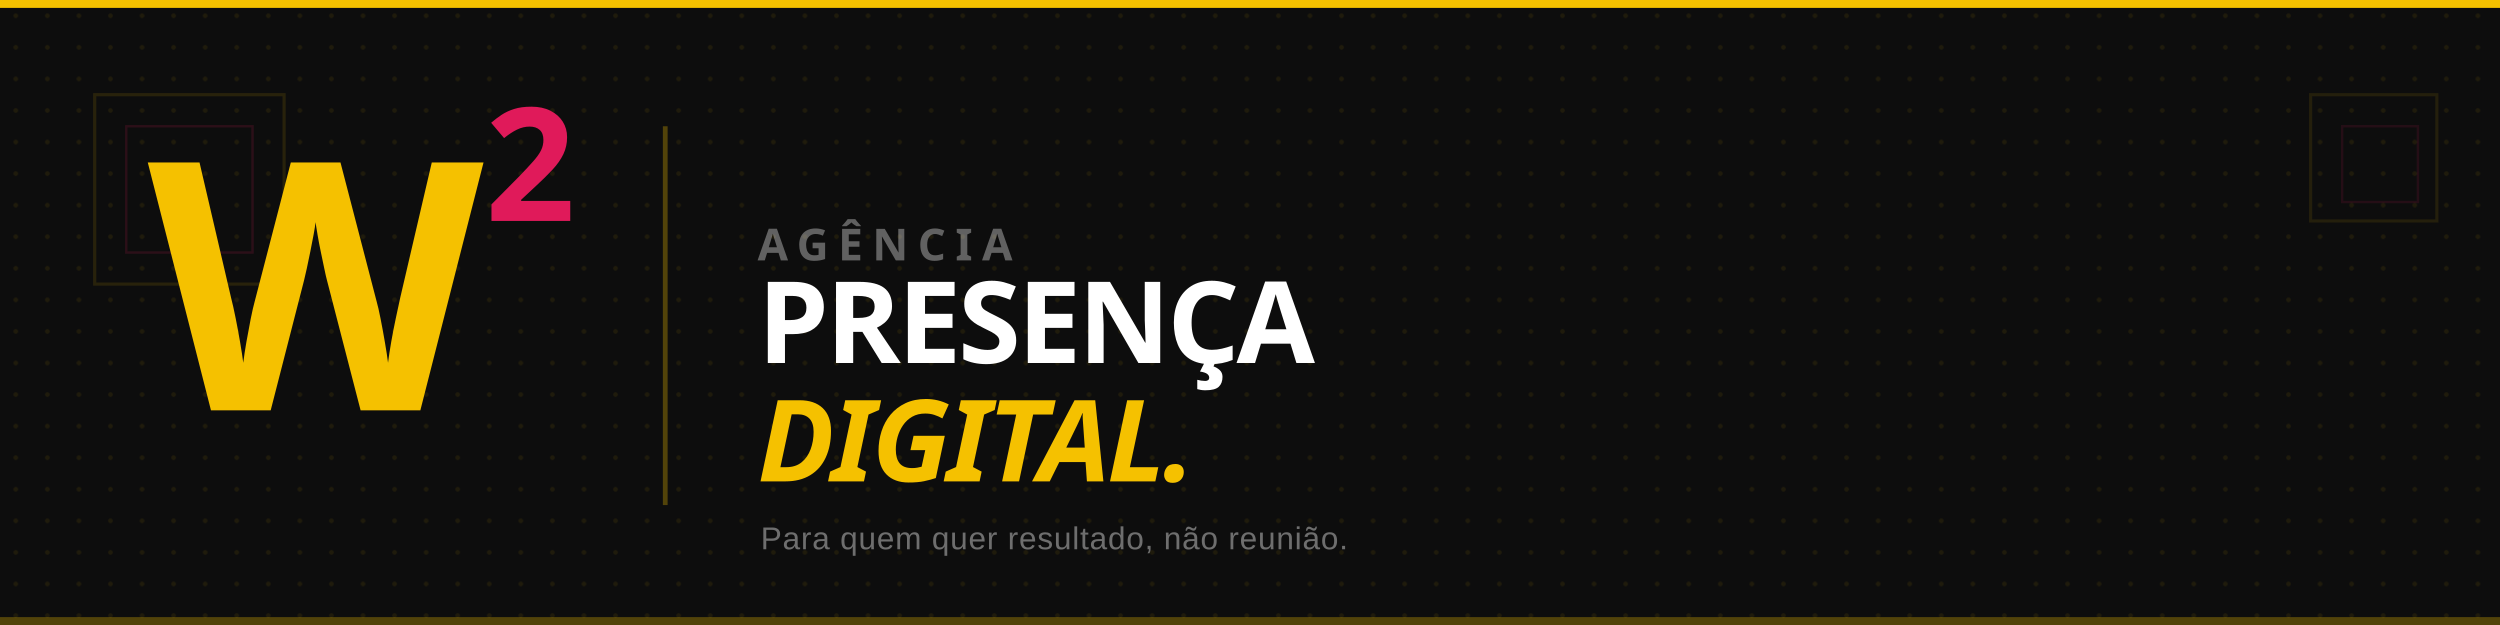
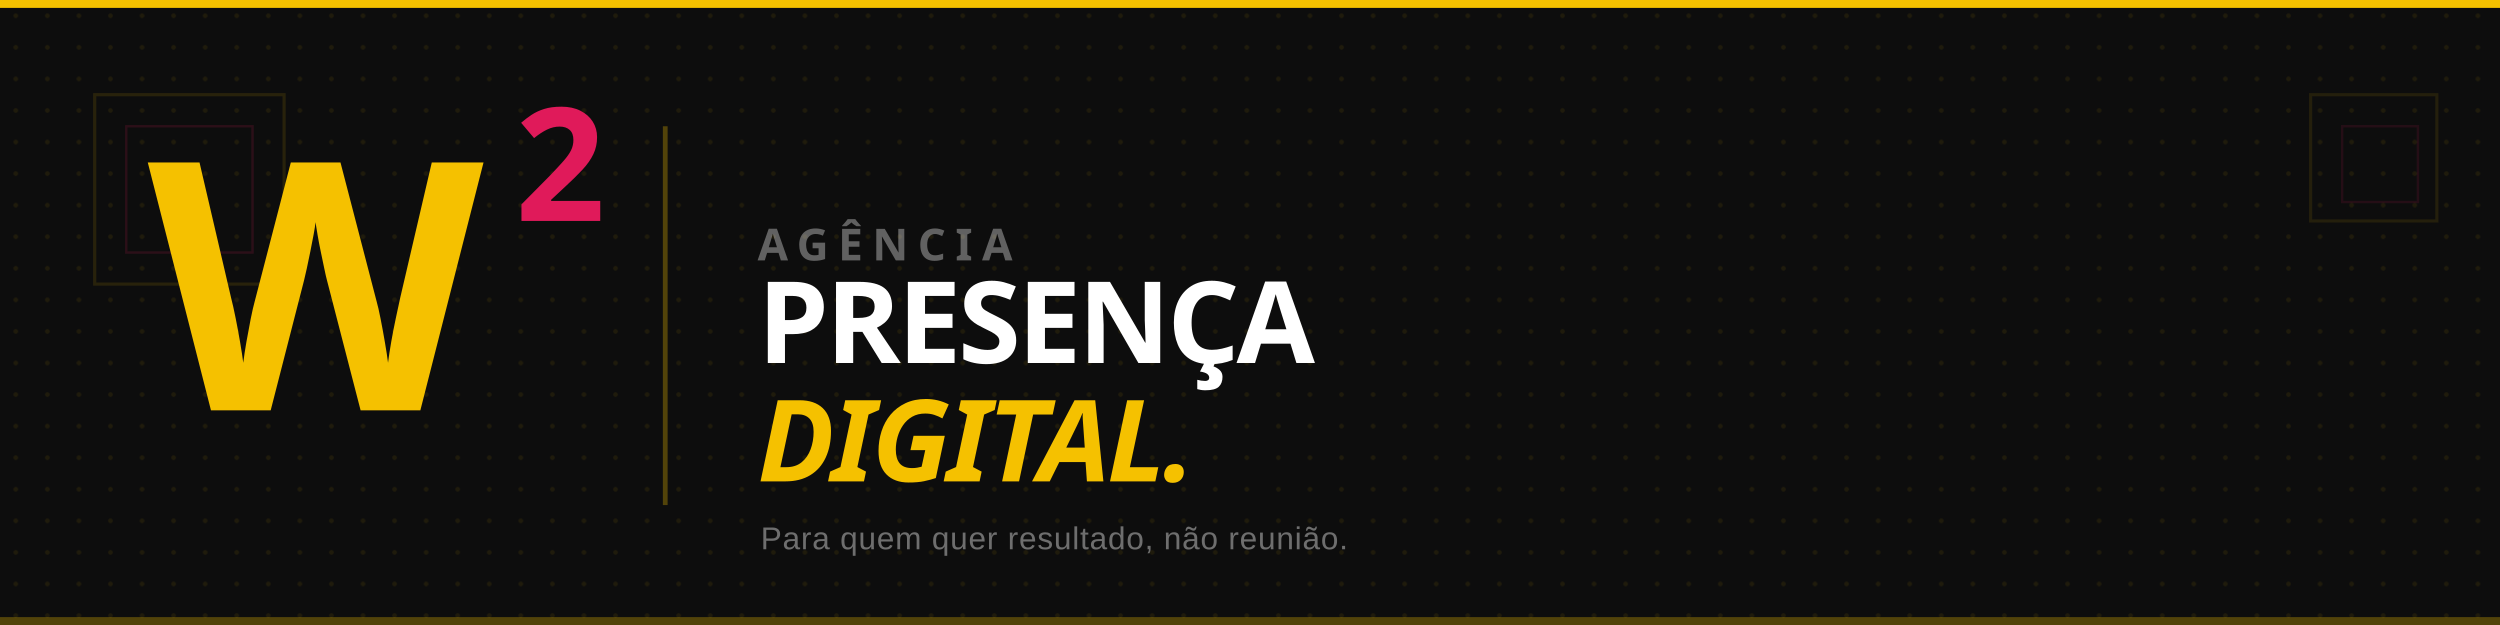
<svg xmlns="http://www.w3.org/2000/svg" viewBox="0 0 1584 396" width="1584" height="396">
  <defs>
    <pattern id="halftone" x="0" y="0" width="20" height="20" patternUnits="userSpaceOnUse">
      <circle cx="10" cy="10" r="1.5" fill="#F5C100" opacity="0.08" />
    </pattern>
  </defs>
  <rect width="1584" height="396" fill="#0D0D0D" />
  <rect width="1584" height="396" fill="url(#halftone)" />
  <rect x="0" y="0" width="1584" height="5" fill="#F5C100" />
  <rect x="60" y="60" width="120" height="120" fill="none" stroke="#F5C100" stroke-width="2" opacity="0.12" />
  <rect x="80" y="80" width="80" height="80" fill="none" stroke="#E01A5A" stroke-width="1.5" opacity="0.15" />
  <text x="200" y="260" font-family="'Barlow Condensed', 'Arial Black', sans-serif" font-weight="900" font-size="220" fill="#F5C100" text-anchor="middle" dominant-baseline="auto" letter-spacing="-8">W</text>
-   <text x="336" y="140" font-family="'Barlow Condensed', 'Arial Black', sans-serif" font-weight="900" font-size="100" fill="#E01A5A" text-anchor="middle" dominant-baseline="auto">2</text>
+   <text x="355" y="140" font-family="'Barlow Condensed', 'Arial Black', sans-serif" font-weight="900" font-size="100" fill="#E01A5A" text-anchor="middle" dominant-baseline="auto">2</text>
  <rect x="420" y="80" width="3" height="240" fill="#F5C100" opacity="0.3" />
  <text x="480" y="165" font-family="'Barlow Condensed', 'Arial Black', sans-serif" font-weight="900" font-size="28" fill="rgba(255,255,255,0.35)" letter-spacing="6" text-transform="uppercase">AGÊNCIA</text>
  <text x="480" y="230" font-family="'Barlow Condensed', 'Arial Black', sans-serif" font-weight="900" font-size="72" fill="#FFFFFF" letter-spacing="-2">PRESENÇA</text>
  <text x="480" y="305" font-family="'Barlow Condensed', 'Arial Black', sans-serif" font-weight="900" font-size="72" fill="#F5C100" font-style="italic" letter-spacing="-2">DIGITAL.</text>
  <text x="482" y="348" font-family="'Barlow', Arial, sans-serif" font-weight="400" font-size="20" fill="rgba(255,255,255,0.4)" letter-spacing="0.5">Para quem quer resultado, não reunião.</text>
  <rect x="1464" y="60" width="80" height="80" fill="none" stroke="#F5C100" stroke-width="2" opacity="0.1" />
  <rect x="1484" y="80" width="48" height="48" fill="none" stroke="#E01A5A" stroke-width="1.5" opacity="0.12" />
  <rect x="0" y="391" width="1584" height="5" fill="#F5C100" opacity="0.3" />
</svg>
